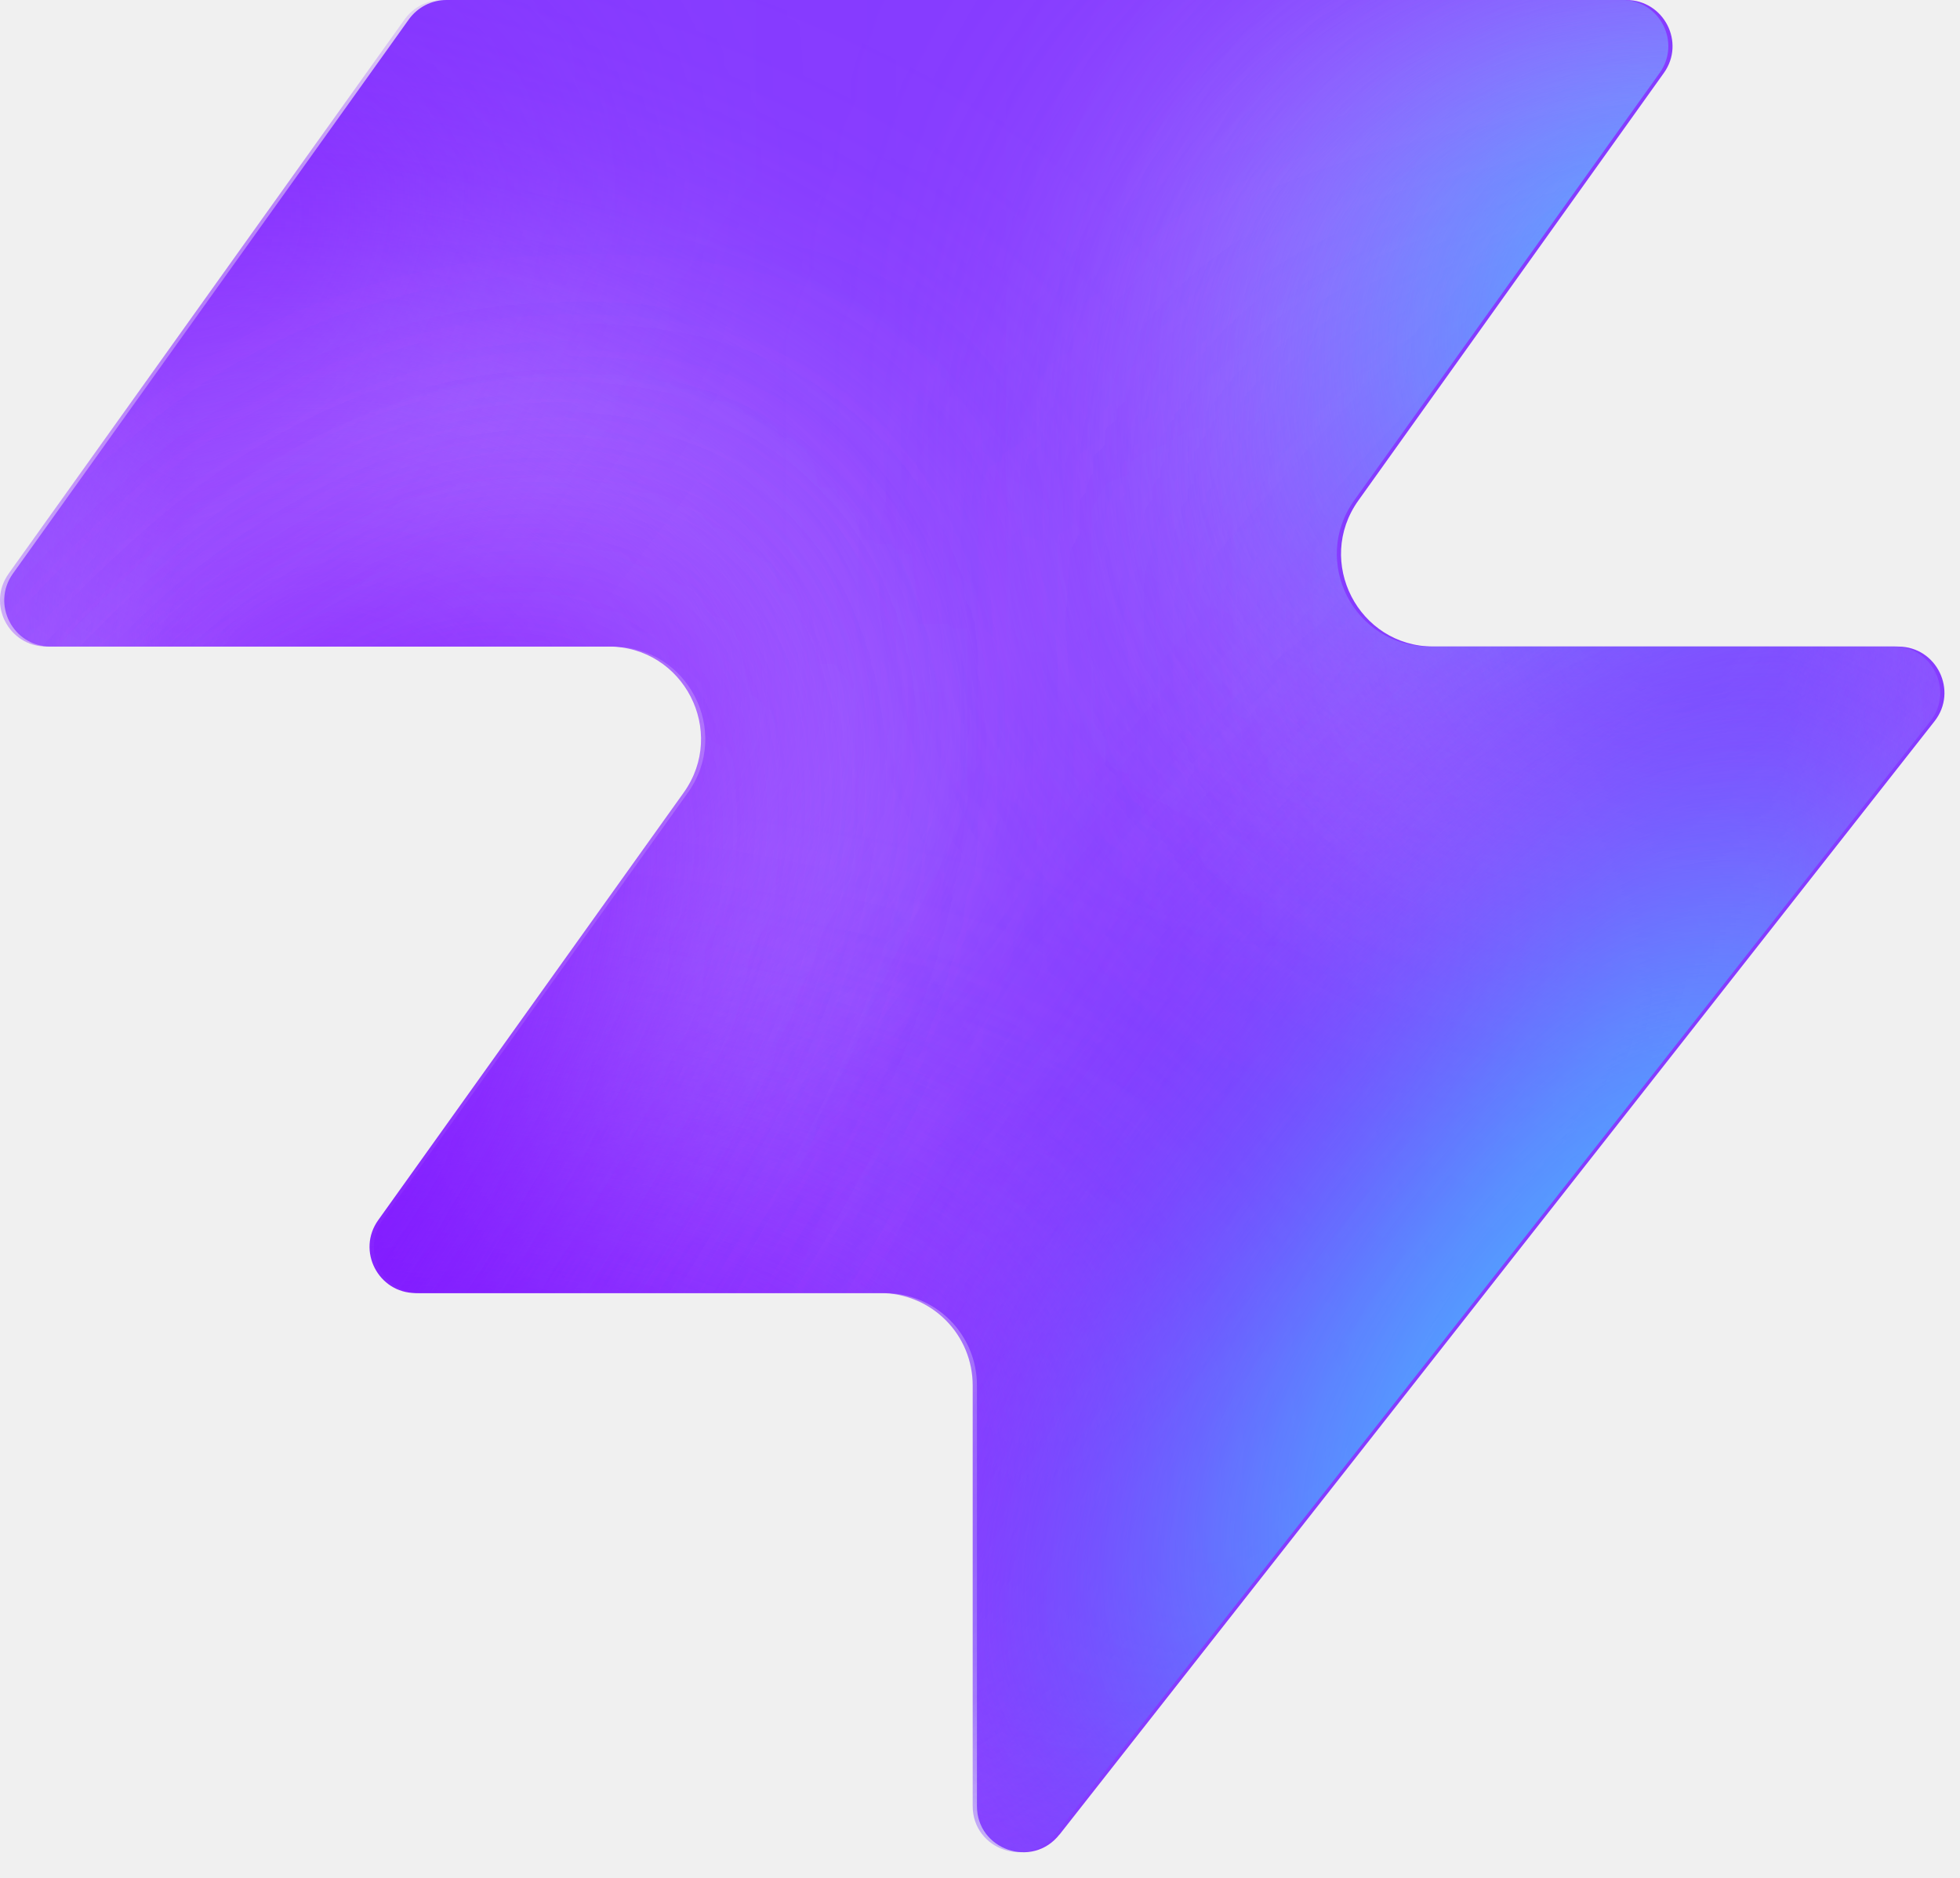
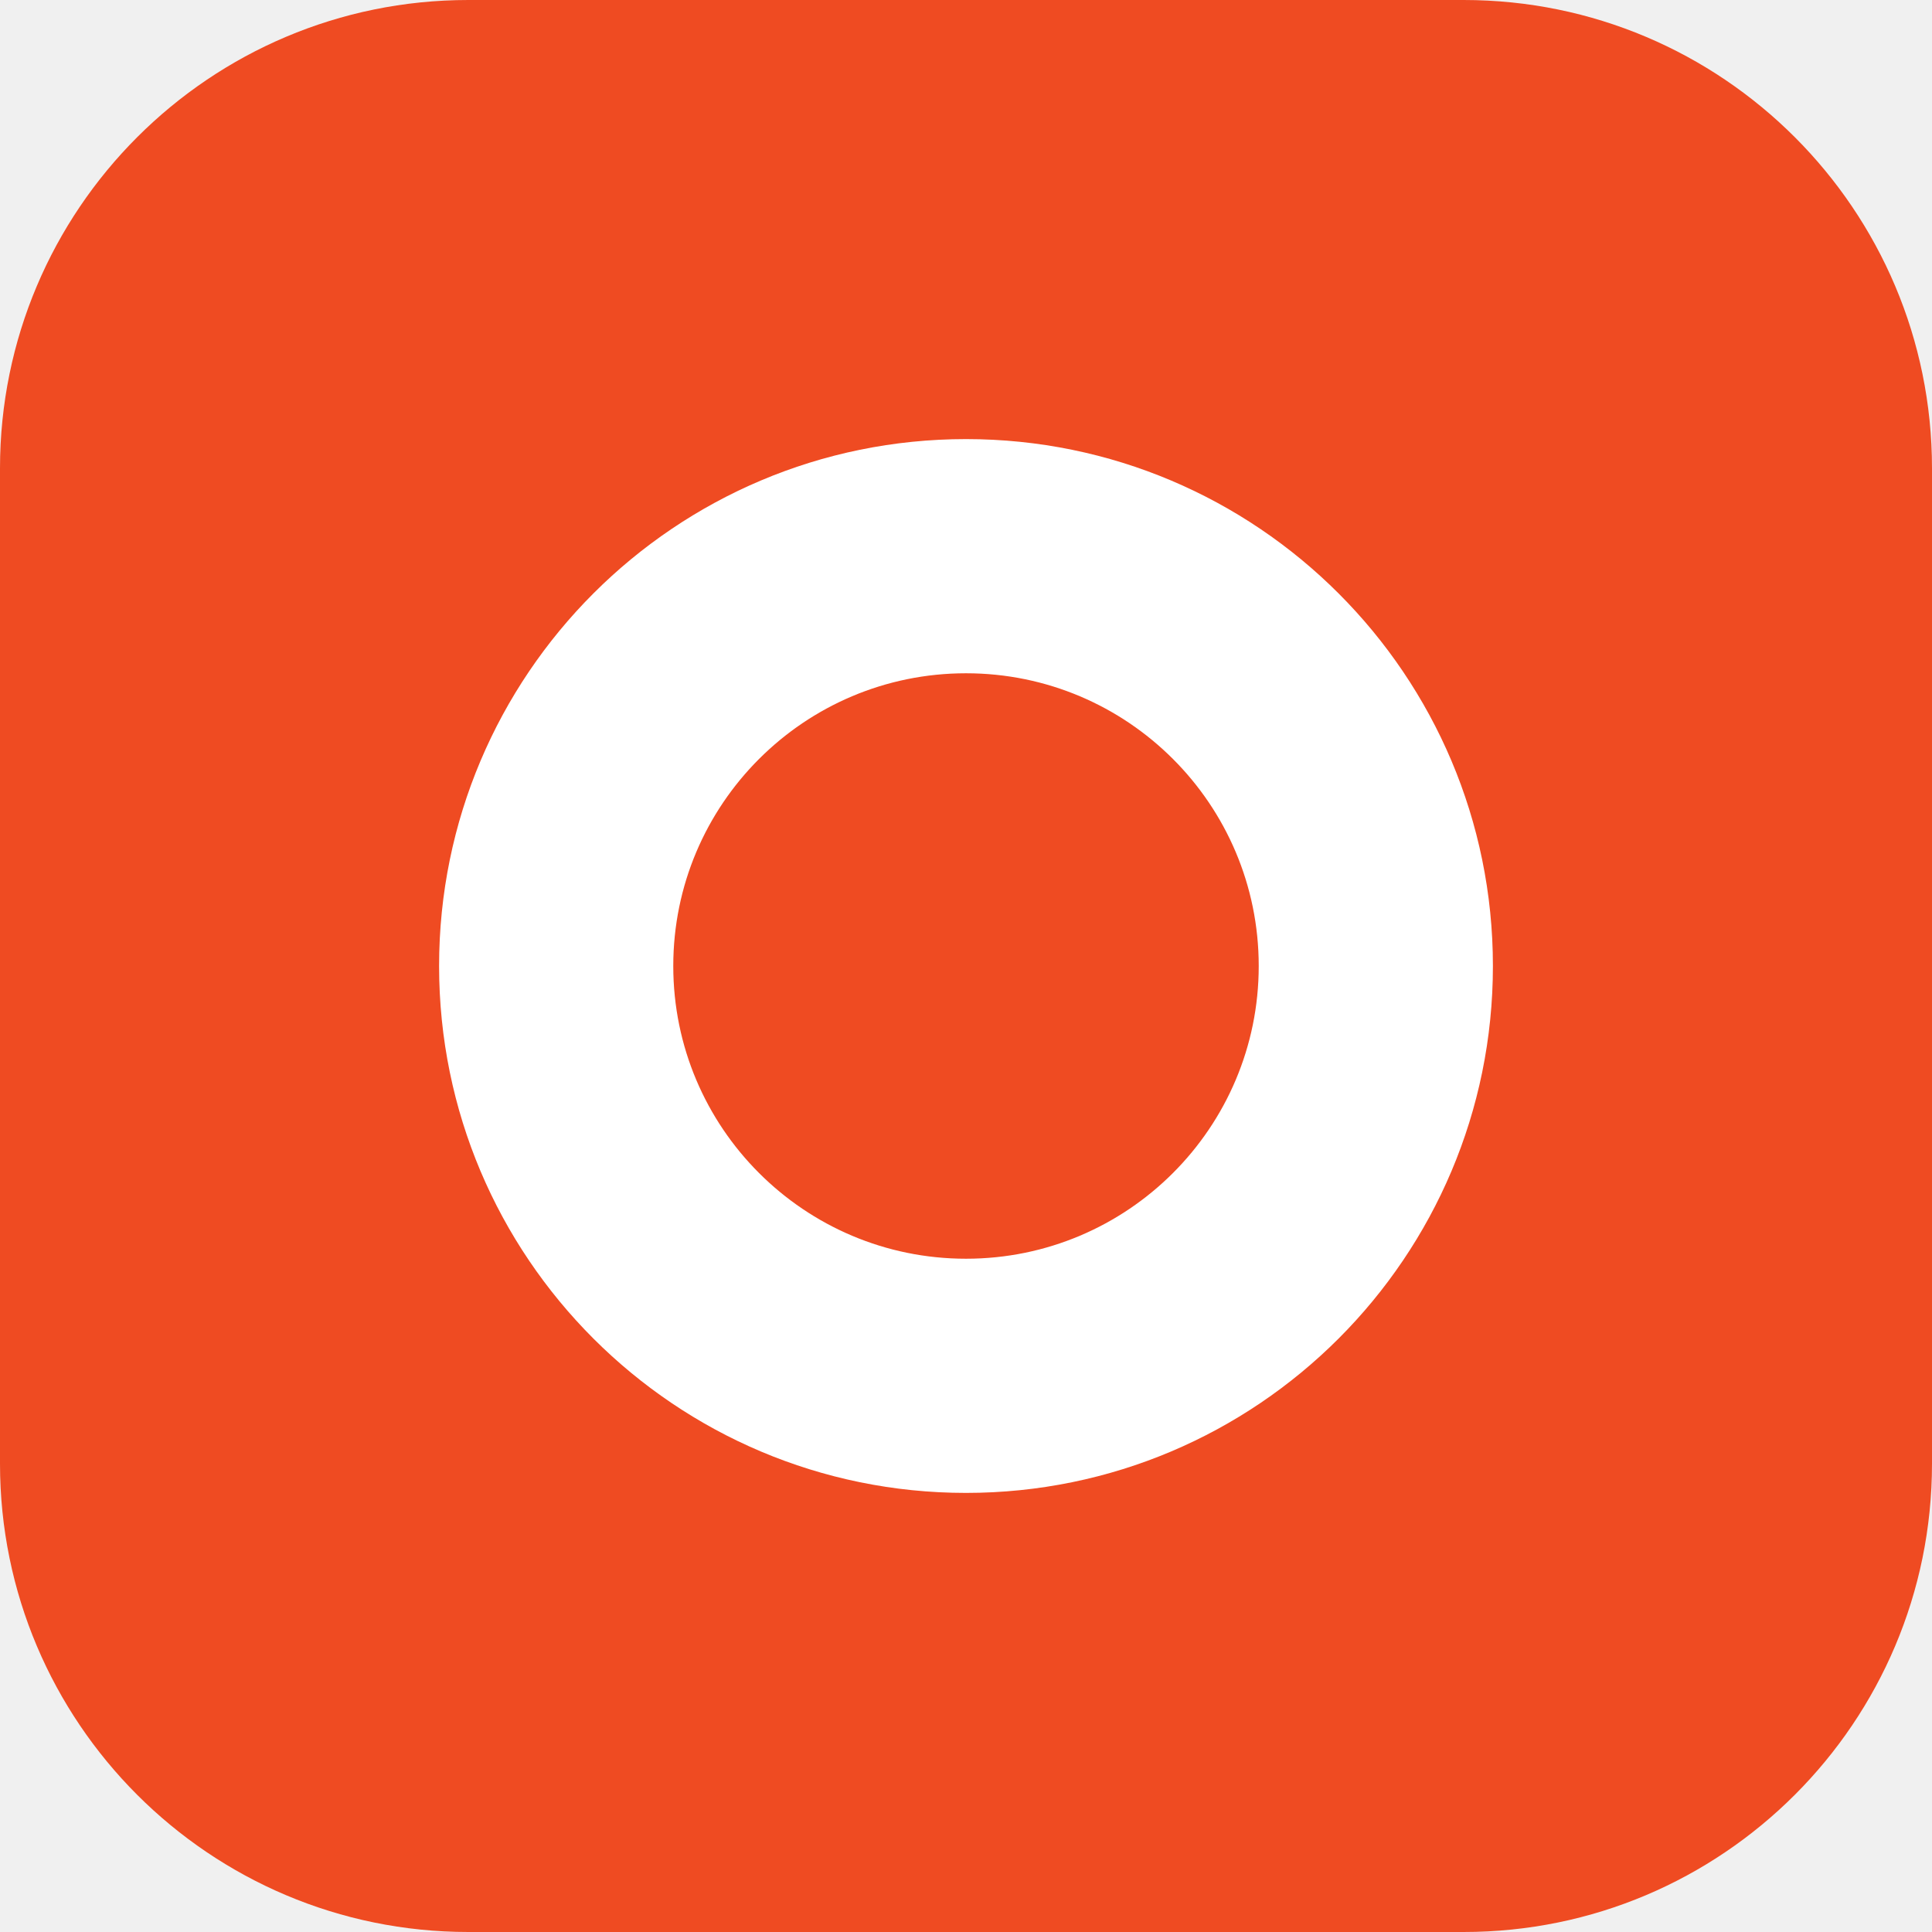
- <svg xmlns="http://www.w3.org/2000/svg" width="48" height="46" fill="none" viewBox="0 0 48 46">
-   <path fill="#863bff" d="M25.946 44.938c-.664.845-2.021.375-2.021-.698V33.937a2.26 2.26 0 0 0-2.262-2.262H10.287c-.92 0-1.456-1.04-.92-1.788l7.48-10.471c1.07-1.497 0-3.578-1.842-3.578H1.237c-.92 0-1.456-1.04-.92-1.788L10.013.474c.214-.297.556-.474.92-.474h28.894c.92 0 1.456 1.04.92 1.788l-7.48 10.471c-1.07 1.498 0 3.579 1.842 3.579h11.377c.943 0 1.473 1.088.89 1.83L25.947 44.94z" style="fill:#863bff;fill:color(display-p3 .525 .23 1);fill-opacity:1" />
-   <mask id="a" width="48" height="46" x="0" y="0" maskUnits="userSpaceOnUse" style="mask-type:alpha">
-     <path fill="#000" d="M25.842 44.938c-.664.844-2.021.375-2.021-.698V33.937a2.26 2.26 0 0 0-2.262-2.262H10.183c-.92 0-1.456-1.04-.92-1.788l7.48-10.471c1.07-1.498 0-3.579-1.842-3.579H1.133c-.92 0-1.456-1.04-.92-1.787L9.91.473c.214-.297.556-.474.92-.474h28.894c.92 0 1.456 1.04.92 1.788l-7.48 10.471c-1.07 1.498 0 3.578 1.842 3.578h11.377c.943 0 1.473 1.088.89 1.832L25.843 44.94z" style="fill:#000;fill-opacity:1" />
-   </mask>
-   <g mask="url(#a)">
-     <g filter="url(#b)">
-       <ellipse cx="5.508" cy="14.704" fill="#ede6ff" rx="5.508" ry="14.704" style="fill:#ede6ff;fill:color(display-p3 .927 .903 1);fill-opacity:1" transform="matrix(.00324 1 1 -.00324 -4.47 31.516)" />
-     </g>
-     <g filter="url(#c)">
-       <ellipse cx="10.399" cy="29.851" fill="#ede6ff" rx="10.399" ry="29.851" style="fill:#ede6ff;fill:color(display-p3 .927 .903 1);fill-opacity:1" transform="matrix(.00324 1 1 -.00324 -39.328 7.883)" />
-     </g>
-     <g filter="url(#d)">
-       <ellipse cx="5.508" cy="30.487" fill="#7e14ff" rx="5.508" ry="30.487" style="fill:#7e14ff;fill:color(display-p3 .492 .077 1);fill-opacity:1" transform="rotate(89.814 -25.913 -14.639)scale(1 -1)" />
-     </g>
-     <g filter="url(#e)">
-       <ellipse cx="5.508" cy="30.599" fill="#7e14ff" rx="5.508" ry="30.599" style="fill:#7e14ff;fill:color(display-p3 .492 .077 1);fill-opacity:1" transform="rotate(89.814 -32.644 -3.334)scale(1 -1)" />
-     </g>
-     <g filter="url(#f)">
-       <ellipse cx="5.508" cy="30.599" fill="#7e14ff" rx="5.508" ry="30.599" style="fill:#7e14ff;fill:color(display-p3 .492 .077 1);fill-opacity:1" transform="matrix(.00324 1 1 -.00324 -34.34 30.47)" />
-     </g>
-     <g filter="url(#g)">
-       <ellipse cx="14.072" cy="22.078" fill="#ede6ff" rx="14.072" ry="22.078" style="fill:#ede6ff;fill:color(display-p3 .927 .903 1);fill-opacity:1" transform="rotate(93.35 24.506 48.493)scale(-1 1)" />
-     </g>
-     <g filter="url(#h)">
-       <ellipse cx="3.47" cy="21.501" fill="#7e14ff" rx="3.47" ry="21.501" style="fill:#7e14ff;fill:color(display-p3 .492 .077 1);fill-opacity:1" transform="rotate(89.009 28.708 47.59)scale(-1 1)" />
-     </g>
-     <g filter="url(#i)">
-       <ellipse cx="3.47" cy="21.501" fill="#7e14ff" rx="3.47" ry="21.501" style="fill:#7e14ff;fill:color(display-p3 .492 .077 1);fill-opacity:1" transform="rotate(89.009 28.708 47.59)scale(-1 1)" />
-     </g>
-     <g filter="url(#j)">
-       <ellipse cx=".387" cy="8.972" fill="#7e14ff" rx="4.407" ry="29.108" style="fill:#7e14ff;fill:color(display-p3 .492 .077 1);fill-opacity:1" transform="rotate(39.51 .387 8.972)" />
-     </g>
-     <g filter="url(#k)">
-       <ellipse cx="47.523" cy="-6.092" fill="#7e14ff" rx="4.407" ry="29.108" style="fill:#7e14ff;fill:color(display-p3 .492 .077 1);fill-opacity:1" transform="rotate(37.892 47.523 -6.092)" />
-     </g>
-     <g filter="url(#l)">
-       <ellipse cx="41.412" cy="6.333" fill="#47bfff" rx="5.971" ry="9.665" style="fill:#47bfff;fill:color(display-p3 .28 .748 1);fill-opacity:1" transform="rotate(37.892 41.412 6.333)" />
-     </g>
-     <g filter="url(#m)">
-       <ellipse cx="-1.879" cy="38.332" fill="#7e14ff" rx="4.407" ry="29.108" style="fill:#7e14ff;fill:color(display-p3 .492 .077 1);fill-opacity:1" transform="rotate(37.892 -1.88 38.332)" />
-     </g>
-     <g filter="url(#n)">
-       <ellipse cx="-1.879" cy="38.332" fill="#7e14ff" rx="4.407" ry="29.108" style="fill:#7e14ff;fill:color(display-p3 .492 .077 1);fill-opacity:1" transform="rotate(37.892 -1.88 38.332)" />
-     </g>
-     <g filter="url(#o)">
-       <ellipse cx="35.651" cy="29.907" fill="#7e14ff" rx="4.407" ry="29.108" style="fill:#7e14ff;fill:color(display-p3 .492 .077 1);fill-opacity:1" transform="rotate(37.892 35.651 29.907)" />
-     </g>
-     <g filter="url(#p)">
-       <ellipse cx="38.418" cy="32.4" fill="#47bfff" rx="5.971" ry="15.297" style="fill:#47bfff;fill:color(display-p3 .28 .748 1);fill-opacity:1" transform="rotate(37.892 38.418 32.4)" />
-     </g>
-   </g>
-   <defs>
-     <filter id="b" width="60.045" height="41.654" x="-19.77" y="16.149" color-interpolation-filters="sRGB" filterUnits="userSpaceOnUse">
-       <feFlood flood-opacity="0" result="BackgroundImageFix" />
-       <feBlend in="SourceGraphic" in2="BackgroundImageFix" result="shape" />
-       <feGaussianBlur result="effect1_foregroundBlur_2002_17158" stdDeviation="7.659" />
-     </filter>
-     <filter id="c" width="90.34" height="51.437" x="-54.613" y="-7.533" color-interpolation-filters="sRGB" filterUnits="userSpaceOnUse">
-       <feFlood flood-opacity="0" result="BackgroundImageFix" />
-       <feBlend in="SourceGraphic" in2="BackgroundImageFix" result="shape" />
-       <feGaussianBlur result="effect1_foregroundBlur_2002_17158" stdDeviation="7.659" />
-     </filter>
-     <filter id="d" width="79.355" height="29.4" x="-49.64" y="2.03" color-interpolation-filters="sRGB" filterUnits="userSpaceOnUse">
-       <feFlood flood-opacity="0" result="BackgroundImageFix" />
-       <feBlend in="SourceGraphic" in2="BackgroundImageFix" result="shape" />
-       <feGaussianBlur result="effect1_foregroundBlur_2002_17158" stdDeviation="4.596" />
-     </filter>
-     <filter id="e" width="79.579" height="29.4" x="-45.045" y="20.029" color-interpolation-filters="sRGB" filterUnits="userSpaceOnUse">
-       <feFlood flood-opacity="0" result="BackgroundImageFix" />
-       <feBlend in="SourceGraphic" in2="BackgroundImageFix" result="shape" />
-       <feGaussianBlur result="effect1_foregroundBlur_2002_17158" stdDeviation="4.596" />
-     </filter>
-     <filter id="f" width="79.579" height="29.4" x="-43.513" y="21.178" color-interpolation-filters="sRGB" filterUnits="userSpaceOnUse">
-       <feFlood flood-opacity="0" result="BackgroundImageFix" />
-       <feBlend in="SourceGraphic" in2="BackgroundImageFix" result="shape" />
-       <feGaussianBlur result="effect1_foregroundBlur_2002_17158" stdDeviation="4.596" />
-     </filter>
-     <filter id="g" width="74.749" height="58.852" x="15.756" y="-17.901" color-interpolation-filters="sRGB" filterUnits="userSpaceOnUse">
-       <feFlood flood-opacity="0" result="BackgroundImageFix" />
-       <feBlend in="SourceGraphic" in2="BackgroundImageFix" result="shape" />
-       <feGaussianBlur result="effect1_foregroundBlur_2002_17158" stdDeviation="7.659" />
-     </filter>
-     <filter id="h" width="61.377" height="25.362" x="23.548" y="2.284" color-interpolation-filters="sRGB" filterUnits="userSpaceOnUse">
-       <feFlood flood-opacity="0" result="BackgroundImageFix" />
-       <feBlend in="SourceGraphic" in2="BackgroundImageFix" result="shape" />
-       <feGaussianBlur result="effect1_foregroundBlur_2002_17158" stdDeviation="4.596" />
-     </filter>
-     <filter id="i" width="61.377" height="25.362" x="23.548" y="2.284" color-interpolation-filters="sRGB" filterUnits="userSpaceOnUse">
-       <feFlood flood-opacity="0" result="BackgroundImageFix" />
-       <feBlend in="SourceGraphic" in2="BackgroundImageFix" result="shape" />
-       <feGaussianBlur result="effect1_foregroundBlur_2002_17158" stdDeviation="4.596" />
-     </filter>
-     <filter id="j" width="56.045" height="63.649" x="-27.636" y="-22.853" color-interpolation-filters="sRGB" filterUnits="userSpaceOnUse">
-       <feFlood flood-opacity="0" result="BackgroundImageFix" />
-       <feBlend in="SourceGraphic" in2="BackgroundImageFix" result="shape" />
-       <feGaussianBlur result="effect1_foregroundBlur_2002_17158" stdDeviation="4.596" />
-     </filter>
-     <filter id="k" width="54.814" height="64.646" x="20.116" y="-38.415" color-interpolation-filters="sRGB" filterUnits="userSpaceOnUse">
-       <feFlood flood-opacity="0" result="BackgroundImageFix" />
-       <feBlend in="SourceGraphic" in2="BackgroundImageFix" result="shape" />
-       <feGaussianBlur result="effect1_foregroundBlur_2002_17158" stdDeviation="4.596" />
-     </filter>
-     <filter id="l" width="33.541" height="35.313" x="24.641" y="-11.323" color-interpolation-filters="sRGB" filterUnits="userSpaceOnUse">
-       <feFlood flood-opacity="0" result="BackgroundImageFix" />
-       <feBlend in="SourceGraphic" in2="BackgroundImageFix" result="shape" />
-       <feGaussianBlur result="effect1_foregroundBlur_2002_17158" stdDeviation="4.596" />
-     </filter>
-     <filter id="m" width="54.814" height="64.646" x="-29.286" y="6.009" color-interpolation-filters="sRGB" filterUnits="userSpaceOnUse">
-       <feFlood flood-opacity="0" result="BackgroundImageFix" />
-       <feBlend in="SourceGraphic" in2="BackgroundImageFix" result="shape" />
-       <feGaussianBlur result="effect1_foregroundBlur_2002_17158" stdDeviation="4.596" />
-     </filter>
-     <filter id="n" width="54.814" height="64.646" x="-29.286" y="6.009" color-interpolation-filters="sRGB" filterUnits="userSpaceOnUse">
-       <feFlood flood-opacity="0" result="BackgroundImageFix" />
-       <feBlend in="SourceGraphic" in2="BackgroundImageFix" result="shape" />
-       <feGaussianBlur result="effect1_foregroundBlur_2002_17158" stdDeviation="4.596" />
-     </filter>
-     <filter id="o" width="54.814" height="64.646" x="8.244" y="-2.416" color-interpolation-filters="sRGB" filterUnits="userSpaceOnUse">
-       <feFlood flood-opacity="0" result="BackgroundImageFix" />
-       <feBlend in="SourceGraphic" in2="BackgroundImageFix" result="shape" />
-       <feGaussianBlur result="effect1_foregroundBlur_2002_17158" stdDeviation="4.596" />
-     </filter>
-     <filter id="p" width="39.409" height="43.623" x="18.713" y="10.588" color-interpolation-filters="sRGB" filterUnits="userSpaceOnUse">
-       <feFlood flood-opacity="0" result="BackgroundImageFix" />
-       <feBlend in="SourceGraphic" in2="BackgroundImageFix" result="shape" />
-       <feGaussianBlur result="effect1_foregroundBlur_2002_17158" stdDeviation="4.596" />
-     </filter>
-   </defs>
+ <svg xmlns="http://www.w3.org/2000/svg" viewBox="0 0 33 33" role="img" aria-label="OrgaMind">
+   <rect width="33" height="33" rx="8" fill="#ef4b22" />
+   <path fill="#fff" fill-rule="evenodd" d="M16.5 7.5a9 9 0 1 0 0 18 9 9 0 0 0 0-18Zm0 4a5 5 0 1 1 0 10 5 5 0 0 1 0-10Z" clip-rule="evenodd" />
</svg>
